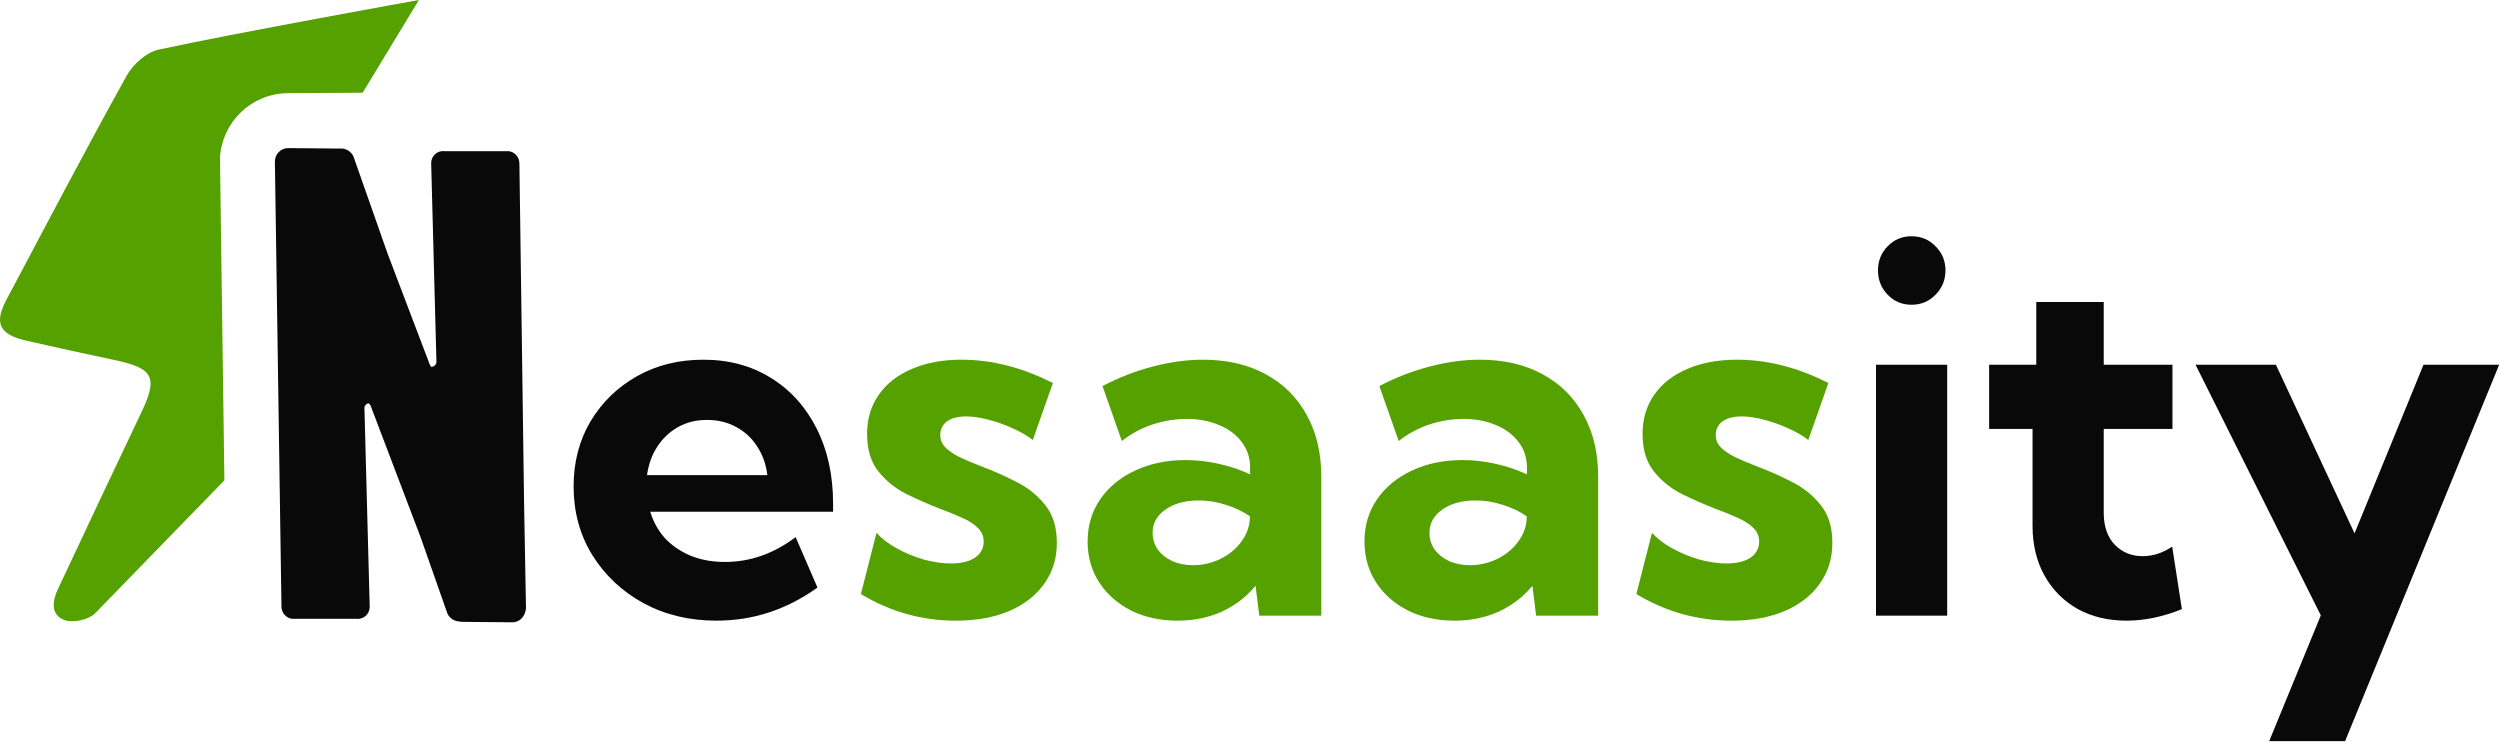
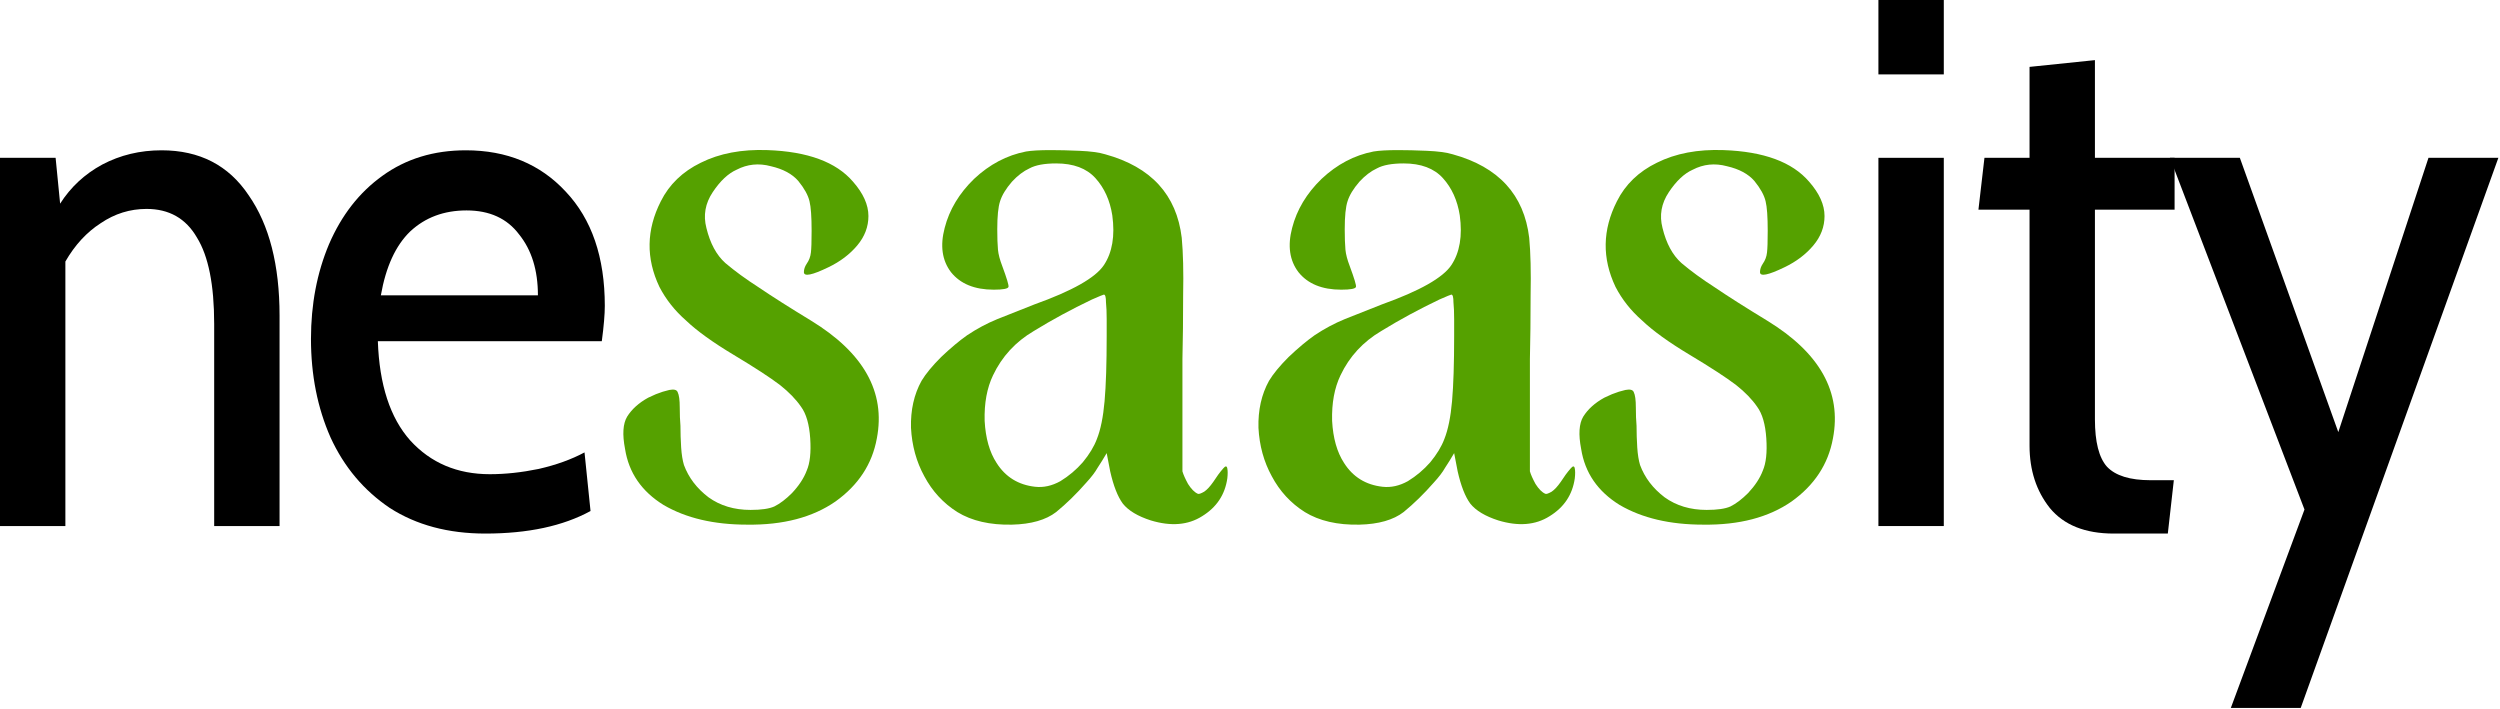
- <svg xmlns="http://www.w3.org/2000/svg" width="1545" height="458" viewBox="0 0 1545 458" fill="none">
-   <path d="M224.134 57.308L177.74 57.579H177.197C155.221 58.123 137.585 75.233 135.958 96.961V98.863L138.671 296.859C112.082 324.291 85.222 351.723 58.634 379.154C54.835 382.957 45.068 385.13 39.913 383.228C30.96 379.969 32.316 371.006 36.115 363.402C53.207 327.007 70.3 290.613 87.664 254.218C97.431 233.576 94.718 227.873 73.013 222.984C54.021 218.91 35.029 214.836 16.038 210.49C-0.241 206.688 -3.768 199.898 3.829 185.503C28.518 139.06 52.665 92.887 78.168 46.987C81.966 39.925 90.377 32.321 97.974 30.691C144.097 20.642 258.862 0 258.862 0L224.134 57.308Z" fill="#55A100" />
-   <path d="M208.67 91.801C208.808 91.801 208.946 91.805 209.084 91.811L210.298 91.801C213.825 91.529 217.08 93.702 218.437 96.689L239.529 156.728L265.646 225.429C265.876 226.006 266.231 226.435 266.649 226.726C268.14 226.615 269.568 225.568 269.715 223.799L266.459 100.764C266.459 96.418 270.258 92.888 274.599 93.431H314.481C318.28 93.974 320.993 97.233 320.993 101.035L323.887 311.09L325.062 375.896C325.001 376.878 324.785 377.804 324.44 378.653C323.41 382.061 320.323 384.586 316.652 384.586L285.994 384.314C285.242 384.314 284.502 384.227 283.791 384.06C280.598 383.957 277.745 381.901 276.498 379.154L259.958 332.075L229.019 250.688C228.733 249.973 228.258 249.485 227.705 249.207C226.442 249.514 225.348 250.507 225.22 252.045L228.476 375.08C228.476 379.426 224.677 382.956 220.336 382.413H180.453C176.655 381.87 173.941 378.611 173.941 374.809L169.936 103.71L169.872 99.949C169.874 99.922 169.877 99.895 169.879 99.868L169.872 99.405C170.144 95.06 173.671 91.529 178.012 91.529L208.67 91.801Z" fill="#090909" />
-   <path d="M505.191 363.098C486.18 376.744 465.381 383.567 442.793 383.567C426.031 383.567 410.956 379.949 397.567 372.712C384.28 365.372 373.752 355.448 365.985 342.939C358.319 330.43 354.486 316.318 354.486 300.605C354.486 285.615 357.961 272.227 364.911 260.442C371.964 248.656 381.52 239.352 393.581 232.529C405.641 225.706 419.337 222.294 434.668 222.294C450.51 222.294 464.461 226.068 476.522 233.615C488.582 241.058 497.985 251.499 504.731 264.939C511.477 278.275 514.85 293.73 514.85 311.304V316.267H401.859C403.699 322.366 406.663 327.742 410.751 332.394C414.942 336.943 420.155 340.561 426.389 343.249C432.726 345.937 439.932 347.281 448.006 347.281C463.644 347.281 478.208 342.163 491.7 331.929L505.191 363.098ZM399.866 293.626H474.222C473.405 286.907 471.309 281.014 467.936 275.949C464.666 270.78 460.322 266.748 454.905 263.853C449.59 260.958 443.611 259.511 436.968 259.511C430.222 259.511 424.192 261.01 418.877 264.008C413.664 267.006 409.423 271.038 406.152 276.104C402.881 281.169 400.786 287.01 399.866 293.626Z" fill="#090909" />
-   <path d="M532.02 367.129L541.678 329.292C544.744 332.704 548.833 335.857 553.943 338.752C559.156 341.646 564.726 343.972 570.654 345.73C576.684 347.384 582.357 348.211 587.671 348.211C594.008 348.211 598.965 347.022 602.543 344.644C606.12 342.163 607.909 338.855 607.909 334.72C607.909 331.308 606.682 328.465 604.229 326.191C601.878 323.813 598.659 321.746 594.57 319.988C590.584 318.127 586.138 316.318 581.232 314.561C574.589 311.976 567.741 308.978 560.689 305.567C553.739 302.155 547.862 297.503 543.058 291.611C538.254 285.718 535.852 277.913 535.852 268.195C535.852 258.891 538.254 250.827 543.058 244.004C547.862 237.078 554.658 231.754 563.448 228.032C572.238 224.207 582.459 222.294 594.111 222.294C613.019 222.294 631.876 227.102 650.682 236.716L638.264 271.917C634.993 269.332 630.905 266.954 625.999 264.784C621.093 262.509 616.034 260.7 610.821 259.356C605.711 258.012 601.112 257.34 597.023 257.34C592.015 257.34 588.08 258.374 585.218 260.442C582.459 262.509 581.079 265.352 581.079 268.97C581.079 271.658 582.05 274.088 583.992 276.259C585.934 278.326 588.796 280.342 592.577 282.306C596.461 284.167 601.214 286.183 606.835 288.354C613.785 290.939 620.787 294.04 627.839 297.658C634.993 301.173 640.973 305.929 645.776 311.925C650.682 317.817 653.135 325.674 653.135 335.495C653.135 345.11 650.529 353.535 645.316 360.772C640.206 368.008 632.949 373.642 623.546 377.674C614.245 381.603 603.309 383.567 590.738 383.567C569.785 383.567 550.212 378.088 532.02 367.129Z" fill="#55A100" />
-   <path d="M816.565 380.465H778.238L775.938 362.012C770.317 368.835 763.366 374.159 755.088 377.984C746.809 381.706 737.712 383.567 727.798 383.567C717.067 383.567 707.51 381.499 699.129 377.364C690.748 373.125 684.156 367.336 679.352 359.996C674.548 352.553 672.146 344.127 672.146 334.72C672.146 324.795 674.753 316.06 679.965 308.513C685.178 300.966 692.332 295.074 701.429 290.835C710.627 286.493 721.053 284.322 732.704 284.322C739.552 284.322 746.4 285.098 753.248 286.648C760.198 288.199 766.637 290.37 772.565 293.161V289.129C772.565 282.927 770.828 277.603 767.353 273.157C763.98 268.609 759.278 265.094 753.248 262.613C747.32 260.131 740.676 258.891 733.318 258.891C726.265 258.891 719.264 260.028 712.314 262.302C705.466 264.577 699.129 267.988 693.303 272.537L681.345 238.577C691.668 233.201 702.093 229.169 712.621 226.481C723.25 223.69 733.522 222.294 743.436 222.294C758.358 222.294 771.288 225.292 782.224 231.288C793.16 237.181 801.592 245.555 807.52 256.41C813.55 267.161 816.565 279.929 816.565 294.712V380.465ZM737.457 349.296C743.283 349.296 748.853 348.004 754.168 345.42C759.483 342.835 763.775 339.32 767.046 334.875C770.419 330.43 772.207 325.519 772.412 320.143V319.058C767.915 315.956 762.907 313.579 757.387 311.925C751.97 310.167 746.451 309.288 740.83 309.288C732.449 309.288 725.601 311.149 720.286 314.871C714.971 318.593 712.314 323.4 712.314 329.292C712.314 333.118 713.387 336.581 715.533 339.682C717.782 342.68 720.797 345.058 724.579 346.815C728.36 348.469 732.653 349.296 737.457 349.296Z" fill="#55A100" />
-   <path d="M987.661 380.465H949.333L947.034 362.012C941.412 368.835 934.462 374.159 926.183 377.984C917.905 381.706 908.808 383.567 898.894 383.567C888.162 383.567 878.606 381.499 870.225 377.364C861.844 373.125 855.252 367.336 850.448 359.996C845.644 352.553 843.242 344.127 843.242 334.72C843.242 324.795 845.848 316.06 851.061 308.513C856.274 300.966 863.428 295.074 872.525 290.835C881.723 286.493 892.148 284.322 903.8 284.322C910.648 284.322 917.496 285.098 924.344 286.648C931.294 288.199 937.733 290.37 943.661 293.161V289.129C943.661 282.927 941.923 277.603 938.448 273.157C935.075 268.609 930.374 265.094 924.344 262.613C918.416 260.131 911.772 258.891 904.413 258.891C897.361 258.891 890.36 260.028 883.41 262.302C876.562 264.577 870.225 267.988 864.399 272.537L852.441 238.577C862.764 233.201 873.189 229.169 883.716 226.481C894.346 223.69 904.618 222.294 914.532 222.294C929.454 222.294 942.383 225.292 953.319 231.288C964.256 237.181 972.688 245.555 978.616 256.41C984.646 267.161 987.661 279.929 987.661 294.712V380.465ZM908.553 349.296C914.378 349.296 919.949 348.004 925.264 345.42C930.578 342.835 934.871 339.32 938.142 334.875C941.515 330.43 943.303 325.519 943.508 320.143V319.058C939.01 315.956 934.002 313.579 928.483 311.925C923.066 310.167 917.547 309.288 911.925 309.288C903.544 309.288 896.697 311.149 891.382 314.871C886.067 318.593 883.41 323.4 883.41 329.292C883.41 333.118 884.483 336.581 886.629 339.682C888.878 342.68 891.893 345.058 895.675 346.815C899.456 348.469 903.749 349.296 908.553 349.296Z" fill="#55A100" />
-   <path d="M1011.27 367.129L1020.93 329.292C1024 332.704 1028.08 335.857 1033.2 338.752C1038.41 341.646 1043.98 343.972 1049.91 345.73C1055.94 347.384 1061.61 348.211 1066.92 348.211C1073.26 348.211 1078.22 347.022 1081.79 344.644C1085.37 342.163 1087.16 338.855 1087.16 334.72C1087.16 331.308 1085.93 328.465 1083.48 326.191C1081.13 323.813 1077.91 321.746 1073.82 319.988C1069.84 318.127 1065.39 316.318 1060.48 314.561C1053.84 311.976 1046.99 308.978 1039.94 305.567C1032.99 302.155 1027.11 297.503 1022.31 291.611C1017.51 285.718 1015.1 277.913 1015.1 268.195C1015.1 258.891 1017.51 250.827 1022.31 244.004C1027.11 237.078 1033.91 231.754 1042.7 228.032C1051.49 224.207 1061.71 222.294 1073.36 222.294C1092.27 222.294 1111.13 227.102 1129.93 236.716L1117.52 271.917C1114.25 269.332 1110.16 266.954 1105.25 264.784C1100.35 262.509 1095.29 260.7 1090.07 259.356C1084.96 258.012 1080.36 257.34 1076.28 257.34C1071.27 257.34 1067.33 258.374 1064.47 260.442C1061.71 262.509 1060.33 265.352 1060.33 268.97C1060.33 271.658 1061.3 274.088 1063.24 276.259C1065.19 278.326 1068.05 280.342 1071.83 282.306C1075.71 284.167 1080.47 286.183 1086.09 288.354C1093.04 290.939 1100.04 294.04 1107.09 297.658C1114.25 301.173 1120.22 305.929 1125.03 311.925C1129.93 317.817 1132.39 325.674 1132.39 335.495C1132.39 345.11 1129.78 353.535 1124.57 360.772C1119.46 368.008 1112.2 373.642 1102.8 377.674C1093.5 381.603 1082.56 383.567 1069.99 383.567C1049.04 383.567 1029.46 378.088 1011.27 367.129Z" fill="#55A100" />
-   <path d="M1181.29 188.334C1175.47 188.334 1170.56 186.266 1166.57 182.131C1162.59 177.996 1160.6 172.982 1160.6 167.089C1160.6 161.197 1162.59 156.235 1166.57 152.203C1170.56 148.068 1175.47 146 1181.29 146C1187.22 146 1192.18 148.068 1196.16 152.203C1200.25 156.235 1202.3 161.197 1202.3 167.089C1202.3 172.982 1200.25 177.996 1196.16 182.131C1192.18 186.266 1187.22 188.334 1181.29 188.334ZM1203.37 380.465H1159.37V225.396H1203.37V380.465Z" fill="#090909" />
-   <path d="M1348.4 376.434C1336.65 381.189 1325.25 383.567 1314.21 383.567C1302.77 383.567 1292.65 381.137 1283.86 376.279C1275.17 371.316 1268.37 364.442 1263.47 355.654C1258.56 346.764 1256.11 336.529 1256.11 324.951V265.094H1229.28V225.396H1258.41V186.628H1300.11V225.396H1342.58V265.094H1300.11V316.887C1300.11 325.364 1302.41 331.98 1307.01 336.736C1311.61 341.388 1317.33 343.714 1324.18 343.714C1330.41 343.714 1336.49 341.75 1342.42 337.821L1348.4 376.434Z" fill="#090909" />
-   <path d="M1449.28 458H1402.37L1434.26 380.311L1356.83 225.396H1406.51L1455.11 329.603L1497.73 225.396H1544.49L1449.28 458Z" fill="#090909" />
+ <svg xmlns="http://www.w3.org/2000/svg" width="998" height="283" viewBox="0 0 998 283" fill="none">
+   <path d="M263.796 80.36C267.156 73.64 272.476 68.507 279.756 64.96C287.222 61.227 296.089 59.547 306.356 59.92C322.409 60.48 333.796 64.68 340.516 72.52C344.622 77.187 346.676 81.76 346.676 86.24C346.676 90.533 345.182 94.453 342.196 98C339.209 101.547 335.382 104.44 330.716 106.68C324.182 109.853 320.916 110.507 320.916 108.64C320.916 107.52 321.289 106.4 322.036 105.28C322.969 103.973 323.529 102.48 323.716 100.8C323.902 99.307 323.996 96.413 323.996 92.12C323.996 86.52 323.716 82.6 323.156 80.36C322.596 77.933 321.102 75.227 318.676 72.24C316.249 69.44 312.609 67.48 307.756 66.36C302.902 65.053 298.329 65.52 294.036 67.76C290.676 69.253 287.502 72.24 284.516 76.72C281.529 81.2 280.689 85.96 281.996 91C283.489 97.16 286.009 101.827 289.556 105C293.289 108.173 297.769 111.44 302.996 114.8C308.222 118.347 315.129 122.733 323.716 127.96C344.809 140.84 353.582 156.52 350.036 175C348.169 185.267 342.662 193.667 333.516 200.2C324.369 206.547 312.609 209.627 298.236 209.44C284.982 209.44 273.876 206.827 264.916 201.6C256.142 196.187 251.009 188.72 249.516 179.2C248.396 173.413 248.676 169.12 250.356 166.32C252.222 163.333 255.022 160.813 258.756 158.76C259.129 158.573 260.156 158.107 261.836 157.36C263.702 156.613 265.476 156.053 267.156 155.68C269.022 155.307 270.142 155.587 270.516 156.52C271.076 157.64 271.356 159.693 271.356 162.68C271.356 165.48 271.449 167.907 271.636 169.96C271.636 172.76 271.729 175.653 271.916 178.64C272.102 181.44 272.476 183.773 273.036 185.64C274.902 190.68 278.169 194.973 282.836 198.52C287.502 201.88 293.102 203.56 299.636 203.56C303.929 203.56 307.102 203.093 309.156 202.16C311.396 201.04 313.729 199.267 316.156 196.84C318.956 193.853 320.916 190.867 322.036 187.88C323.342 184.893 323.809 180.6 323.436 175C323.062 169.4 321.849 165.2 319.796 162.4C317.742 159.413 314.942 156.52 311.396 153.72C307.476 150.733 301.316 146.72 292.916 141.68C284.516 136.64 278.169 132.067 273.876 127.96C269.396 124.04 265.849 119.56 263.236 114.52C257.822 103.133 258.009 91.747 263.796 80.36Z" fill="#55A100" />
+   <path d="M472.028 143.36V188.16C472.402 189.467 473.148 191.147 474.268 193.2C475.575 195.253 476.882 196.56 478.188 197.12C478.562 197.307 479.402 197.027 480.708 196.28C481.828 195.533 483.042 194.227 484.348 192.36C485.655 190.307 486.962 188.533 488.268 187.04C489.202 185.92 489.762 185.92 489.948 187.04C490.135 187.973 490.135 189.28 489.948 190.96C489.015 197.493 485.655 202.533 479.868 206.08C474.268 209.627 467.455 210.187 459.428 207.76C454.202 206.08 450.468 203.84 448.228 201.04C446.175 198.24 444.495 193.947 443.188 188.16L441.788 180.88C440.482 183.12 439.268 185.08 438.148 186.76C437.215 188.44 435.722 190.4 433.668 192.64C429.748 197.12 425.735 201.04 421.628 204.4C417.522 207.573 411.642 209.253 403.988 209.44C395.215 209.627 387.935 207.947 382.148 204.4C376.548 200.853 372.162 196.093 368.988 190.12C365.815 184.333 364.042 177.893 363.668 170.8C363.482 163.707 364.882 157.453 367.868 152.04C369.548 149.24 372.162 146.067 375.708 142.52C379.442 138.973 382.895 136.08 386.068 133.84C389.988 131.227 394.002 129.08 398.108 127.4C402.402 125.72 407.348 123.76 412.948 121.52C428.068 116.107 437.308 110.88 440.668 105.84C444.028 100.8 445.148 94.173 444.028 85.96C443.095 79.987 440.855 75.04 437.308 71.12C433.762 67.2 428.535 65.24 421.628 65.24C416.962 65.24 413.415 65.893 410.988 67.2C408.562 68.32 406.228 70.093 403.988 72.52C401.562 75.32 399.975 77.933 399.228 80.36C398.482 82.6 398.108 86.333 398.108 91.56C398.108 94.92 398.202 97.627 398.388 99.68C398.575 101.547 399.135 103.693 400.068 106.12C401.935 111.16 402.775 113.96 402.588 114.52C402.402 115.267 400.442 115.64 396.708 115.64C389.055 115.64 383.362 113.307 379.628 108.64C376.082 103.973 375.242 98.093 377.108 91C378.975 83.72 382.895 77.187 388.868 71.4C395.028 65.613 401.935 61.973 409.588 60.48C411.828 60.107 415.095 59.92 419.388 59.92C422.748 59.92 426.575 60.013 430.868 60.2C435.348 60.387 438.802 60.853 441.228 61.6C459.522 66.64 469.695 77.747 471.748 94.92C472.308 100.893 472.495 108.547 472.308 117.88C472.308 127.027 472.215 135.52 472.028 143.36ZM441.788 134.12C441.788 132.253 441.788 130.013 441.788 127.4C441.788 124.787 441.695 122.547 441.508 120.68C441.508 118.627 441.228 117.6 440.668 117.6C440.482 117.6 438.895 118.253 435.908 119.56C427.695 123.48 419.948 127.68 412.668 132.16C405.388 136.453 399.975 142.333 396.428 149.8C394.002 154.84 392.882 160.907 393.068 168C393.442 174.907 395.028 180.507 397.828 184.8C401.375 190.4 406.508 193.573 413.228 194.32C416.588 194.693 419.948 193.947 423.308 192.08C426.668 190.027 429.655 187.507 432.268 184.52C434.882 181.347 436.748 178.267 437.868 175.28C439.362 171.547 440.388 166.507 440.948 160.16C441.508 153.813 441.788 145.133 441.788 134.12Z" fill="#55A100" />
+   <path d="M610.738 143.36V188.16C611.111 189.467 611.858 191.147 612.978 193.2C614.284 195.253 615.591 196.56 616.898 197.12C617.271 197.307 618.111 197.027 619.418 196.28C620.538 195.533 621.751 194.227 623.058 192.36C624.364 190.307 625.671 188.533 626.978 187.04C627.911 185.92 628.471 185.92 628.658 187.04C628.844 187.973 628.844 189.28 628.658 190.96C627.724 197.493 624.364 202.533 618.578 206.08C612.978 209.627 606.164 210.187 598.138 207.76C592.911 206.08 589.178 203.84 586.938 201.04C584.884 198.24 583.204 193.947 581.898 188.16L580.498 180.88C579.191 183.12 577.978 185.08 576.858 186.76C575.924 188.44 574.431 190.4 572.378 192.64C568.458 197.12 564.444 201.04 560.338 204.4C556.231 207.573 550.351 209.253 542.698 209.44C533.924 209.627 526.644 207.947 520.858 204.4C515.258 200.853 510.871 196.093 507.698 190.12C504.524 184.333 502.751 177.893 502.378 170.8C502.191 163.707 503.591 157.453 506.578 152.04C508.258 149.24 510.871 146.067 514.418 142.52C518.151 138.973 521.604 136.08 524.778 133.84C528.698 131.227 532.711 129.08 536.818 127.4C541.111 125.72 546.058 123.76 551.658 121.52C566.778 116.107 576.018 110.88 579.378 105.84C582.738 100.8 583.858 94.173 582.738 85.96C581.804 79.987 579.564 75.04 576.018 71.12C572.471 67.2 567.244 65.24 560.338 65.24C555.671 65.24 552.124 65.893 549.698 67.2C547.271 68.32 544.938 70.093 542.698 72.52C540.271 75.32 538.684 77.933 537.938 80.36C537.191 82.6 536.818 86.333 536.818 91.56C536.818 94.92 536.911 97.627 537.098 99.68C537.284 101.547 537.844 103.693 538.778 106.12C540.644 111.16 541.484 113.96 541.298 114.52C541.111 115.267 539.151 115.64 535.418 115.64C527.764 115.64 522.071 113.307 518.338 108.64C514.791 103.973 513.951 98.093 515.818 91C517.684 83.72 521.604 77.187 527.578 71.4C533.738 65.613 540.644 61.973 548.298 60.48C550.538 60.107 553.804 59.92 558.098 59.92C561.458 59.92 565.284 60.013 569.578 60.2C574.058 60.387 577.511 60.853 579.938 61.6C598.231 66.64 608.404 77.747 610.458 94.92C611.018 100.893 611.204 108.547 611.018 117.88C611.018 127.027 610.924 135.52 610.738 143.36ZM580.498 134.12C580.498 132.253 580.498 130.013 580.498 127.4C580.498 124.787 580.404 122.547 580.218 120.68C580.218 118.627 579.938 117.6 579.378 117.6C579.191 117.6 577.604 118.253 574.618 119.56C566.404 123.48 558.658 127.68 551.378 132.16C544.098 136.453 538.684 142.333 535.138 149.8C532.711 154.84 531.591 160.907 531.778 168C532.151 174.907 533.738 180.507 536.538 184.8C540.084 190.4 545.218 193.573 551.938 194.32C555.298 194.693 558.658 193.947 562.018 192.08C565.378 190.027 568.364 187.507 570.978 184.52C573.591 181.347 575.458 178.267 576.578 175.28C578.071 171.547 579.098 166.507 579.658 160.16C580.218 153.813 580.498 145.133 580.498 134.12Z" fill="#55A100" />
+   <path d="M645.471 80.36C648.831 73.64 654.151 68.507 661.431 64.96C668.897 61.227 677.764 59.547 688.031 59.92C704.084 60.48 715.471 64.68 722.191 72.52C726.297 77.187 728.351 81.76 728.351 86.24C728.351 90.533 726.857 94.453 723.871 98C720.884 101.547 717.057 104.44 712.391 106.68C705.857 109.853 702.591 110.507 702.591 108.64C702.591 107.52 702.964 106.4 703.711 105.28C704.644 103.973 705.204 102.48 705.391 100.8C705.577 99.307 705.671 96.413 705.671 92.12C705.671 86.52 705.391 82.6 704.831 80.36C704.271 77.933 702.777 75.227 700.351 72.24C697.924 69.44 694.284 67.48 689.431 66.36C684.577 65.053 680.004 65.52 675.711 67.76C672.351 69.253 669.177 72.24 666.191 76.72C663.204 81.2 662.364 85.96 663.671 91C665.164 97.16 667.684 101.827 671.231 105C674.964 108.173 679.444 111.44 684.671 114.8C689.897 118.347 696.804 122.733 705.391 127.96C726.484 140.84 735.257 156.52 731.711 175C729.844 185.267 724.337 193.667 715.191 200.2C706.044 206.547 694.284 209.627 679.911 209.44C666.657 209.44 655.551 206.827 646.591 201.6C637.817 196.187 632.684 188.72 631.191 179.2C630.071 173.413 630.351 169.12 632.031 166.32C633.897 163.333 636.697 160.813 640.431 158.76C640.804 158.573 641.831 158.107 643.511 157.36C645.377 156.613 647.151 156.053 648.831 155.68C650.697 155.307 651.817 155.587 652.191 156.52C652.751 157.64 653.031 159.693 653.031 162.68C653.031 165.48 653.124 167.907 653.311 169.96C653.311 172.76 653.404 175.653 653.591 178.64C653.777 181.44 654.151 183.773 654.711 185.64C656.577 190.68 659.844 194.973 664.511 198.52C669.177 201.88 674.777 203.56 681.311 203.56C685.604 203.56 688.777 203.093 690.831 202.16C693.071 201.04 695.404 199.267 697.831 196.84C700.631 193.853 702.591 190.867 703.711 187.88C705.017 184.893 705.484 180.6 705.111 175C704.737 169.4 703.524 165.2 701.471 162.4C699.417 159.413 696.617 156.52 693.071 153.72C689.151 150.733 682.991 146.72 674.591 141.68C666.191 136.64 659.844 132.067 655.551 127.96C651.071 124.04 647.524 119.56 644.911 114.52C639.497 103.133 639.684 91.747 645.471 80.36Z" fill="#55A100" />
+   <path d="M64.5 60C79.7 60 91.3 66 99.3 78C107.5 89.8 111.6 105.8 111.6 126V210H85.5V129.3C85.5 113.7 83.2 102.2 78.6 94.8C74.2 87.2 67.5 83.4 58.5 83.4C51.9 83.4 45.8 85.3 40.2 89.1C34.6 92.7 29.9 97.8 26.1 104.4V210H0V63H22.2L24 81.3C28.2 74.7 33.8 69.5 40.8 65.7C48 61.9 55.9 60 64.5 60Z" fill="black" />
+   <path d="M193.739 213C178.939 213 166.239 209.6 155.639 202.8C145.239 195.8 137.339 186.4 131.939 174.6C126.739 162.8 124.139 149.7 124.139 135.3C124.139 121.5 126.539 108.9 131.339 97.5C136.339 85.9 143.439 76.8 152.639 70.2C162.039 63.4 173.139 60 185.939 60C202.339 60 215.639 65.5 225.839 76.5C236.239 87.5 241.439 102.7 241.439 122.1C241.439 125.5 241.039 130.2 240.239 136.2H150.839C151.439 153.6 155.739 166.8 163.739 175.8C171.939 184.8 182.539 189.3 195.539 189.3C201.739 189.3 208.239 188.6 215.039 187.2C222.039 185.6 228.139 183.4 233.339 180.6L235.739 204C224.739 210 210.739 213 193.739 213ZM214.739 117.9C214.739 107.9 212.239 99.8 207.239 93.6C202.439 87.2 195.439 84 186.239 84C177.239 84 169.739 86.8 163.739 92.4C157.939 98 154.039 106.5 152.039 117.9H214.739Z" fill="black" />
+   <path d="M749.863 0H775.963V29.7H749.863V0ZM749.863 63H775.963V210H749.863V63Z" fill="black" />
+   <path d="M843.794 213C832.394 213 823.894 209.6 818.294 202.8C812.894 196 810.194 187.7 810.194 177.9V83.7H789.794L792.194 63H810.194V26.7L836.294 24V63H868.094V83.7H836.294V167.4C836.294 176.4 837.894 182.7 841.094 186.3C844.494 189.9 850.294 191.7 858.494 191.7H867.794L865.394 213H843.794Z" fill="black" />
+   <path d="M919.949 203.4L866.249 63H894.149L933.449 172.5L969.449 63H997.349L918.449 282.6H890.549L919.949 203.4Z" fill="black" />
</svg>
